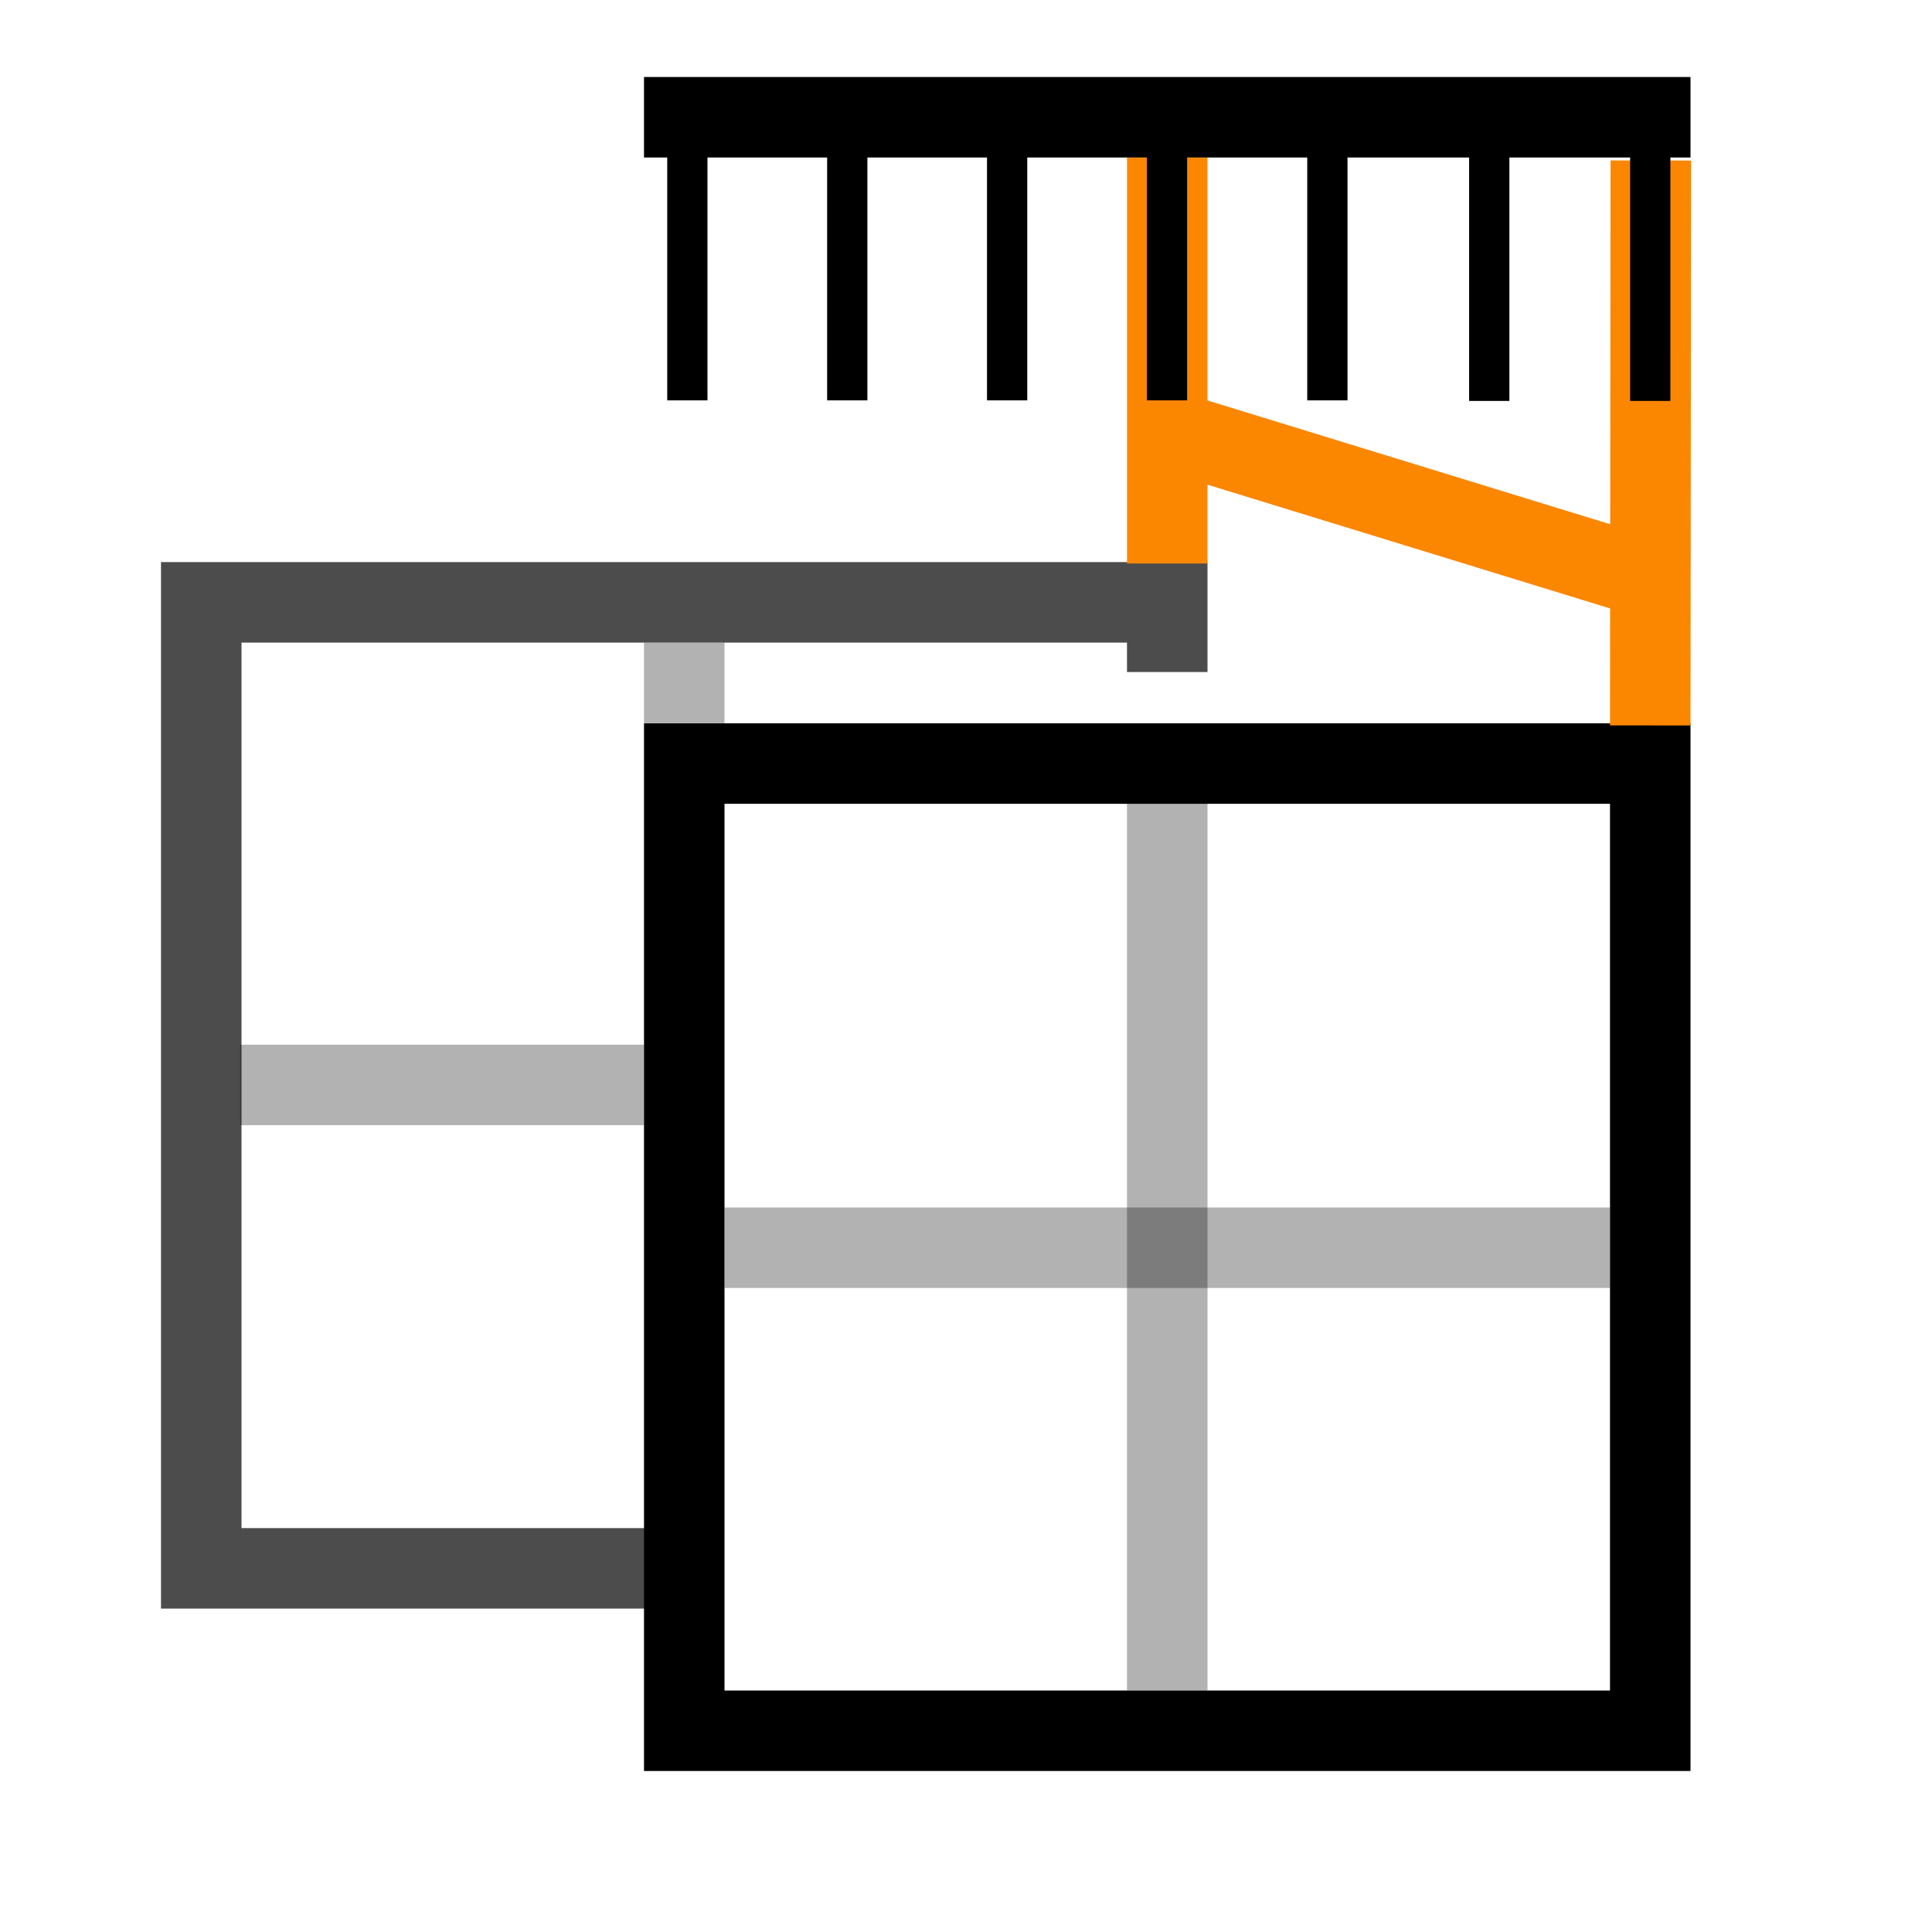
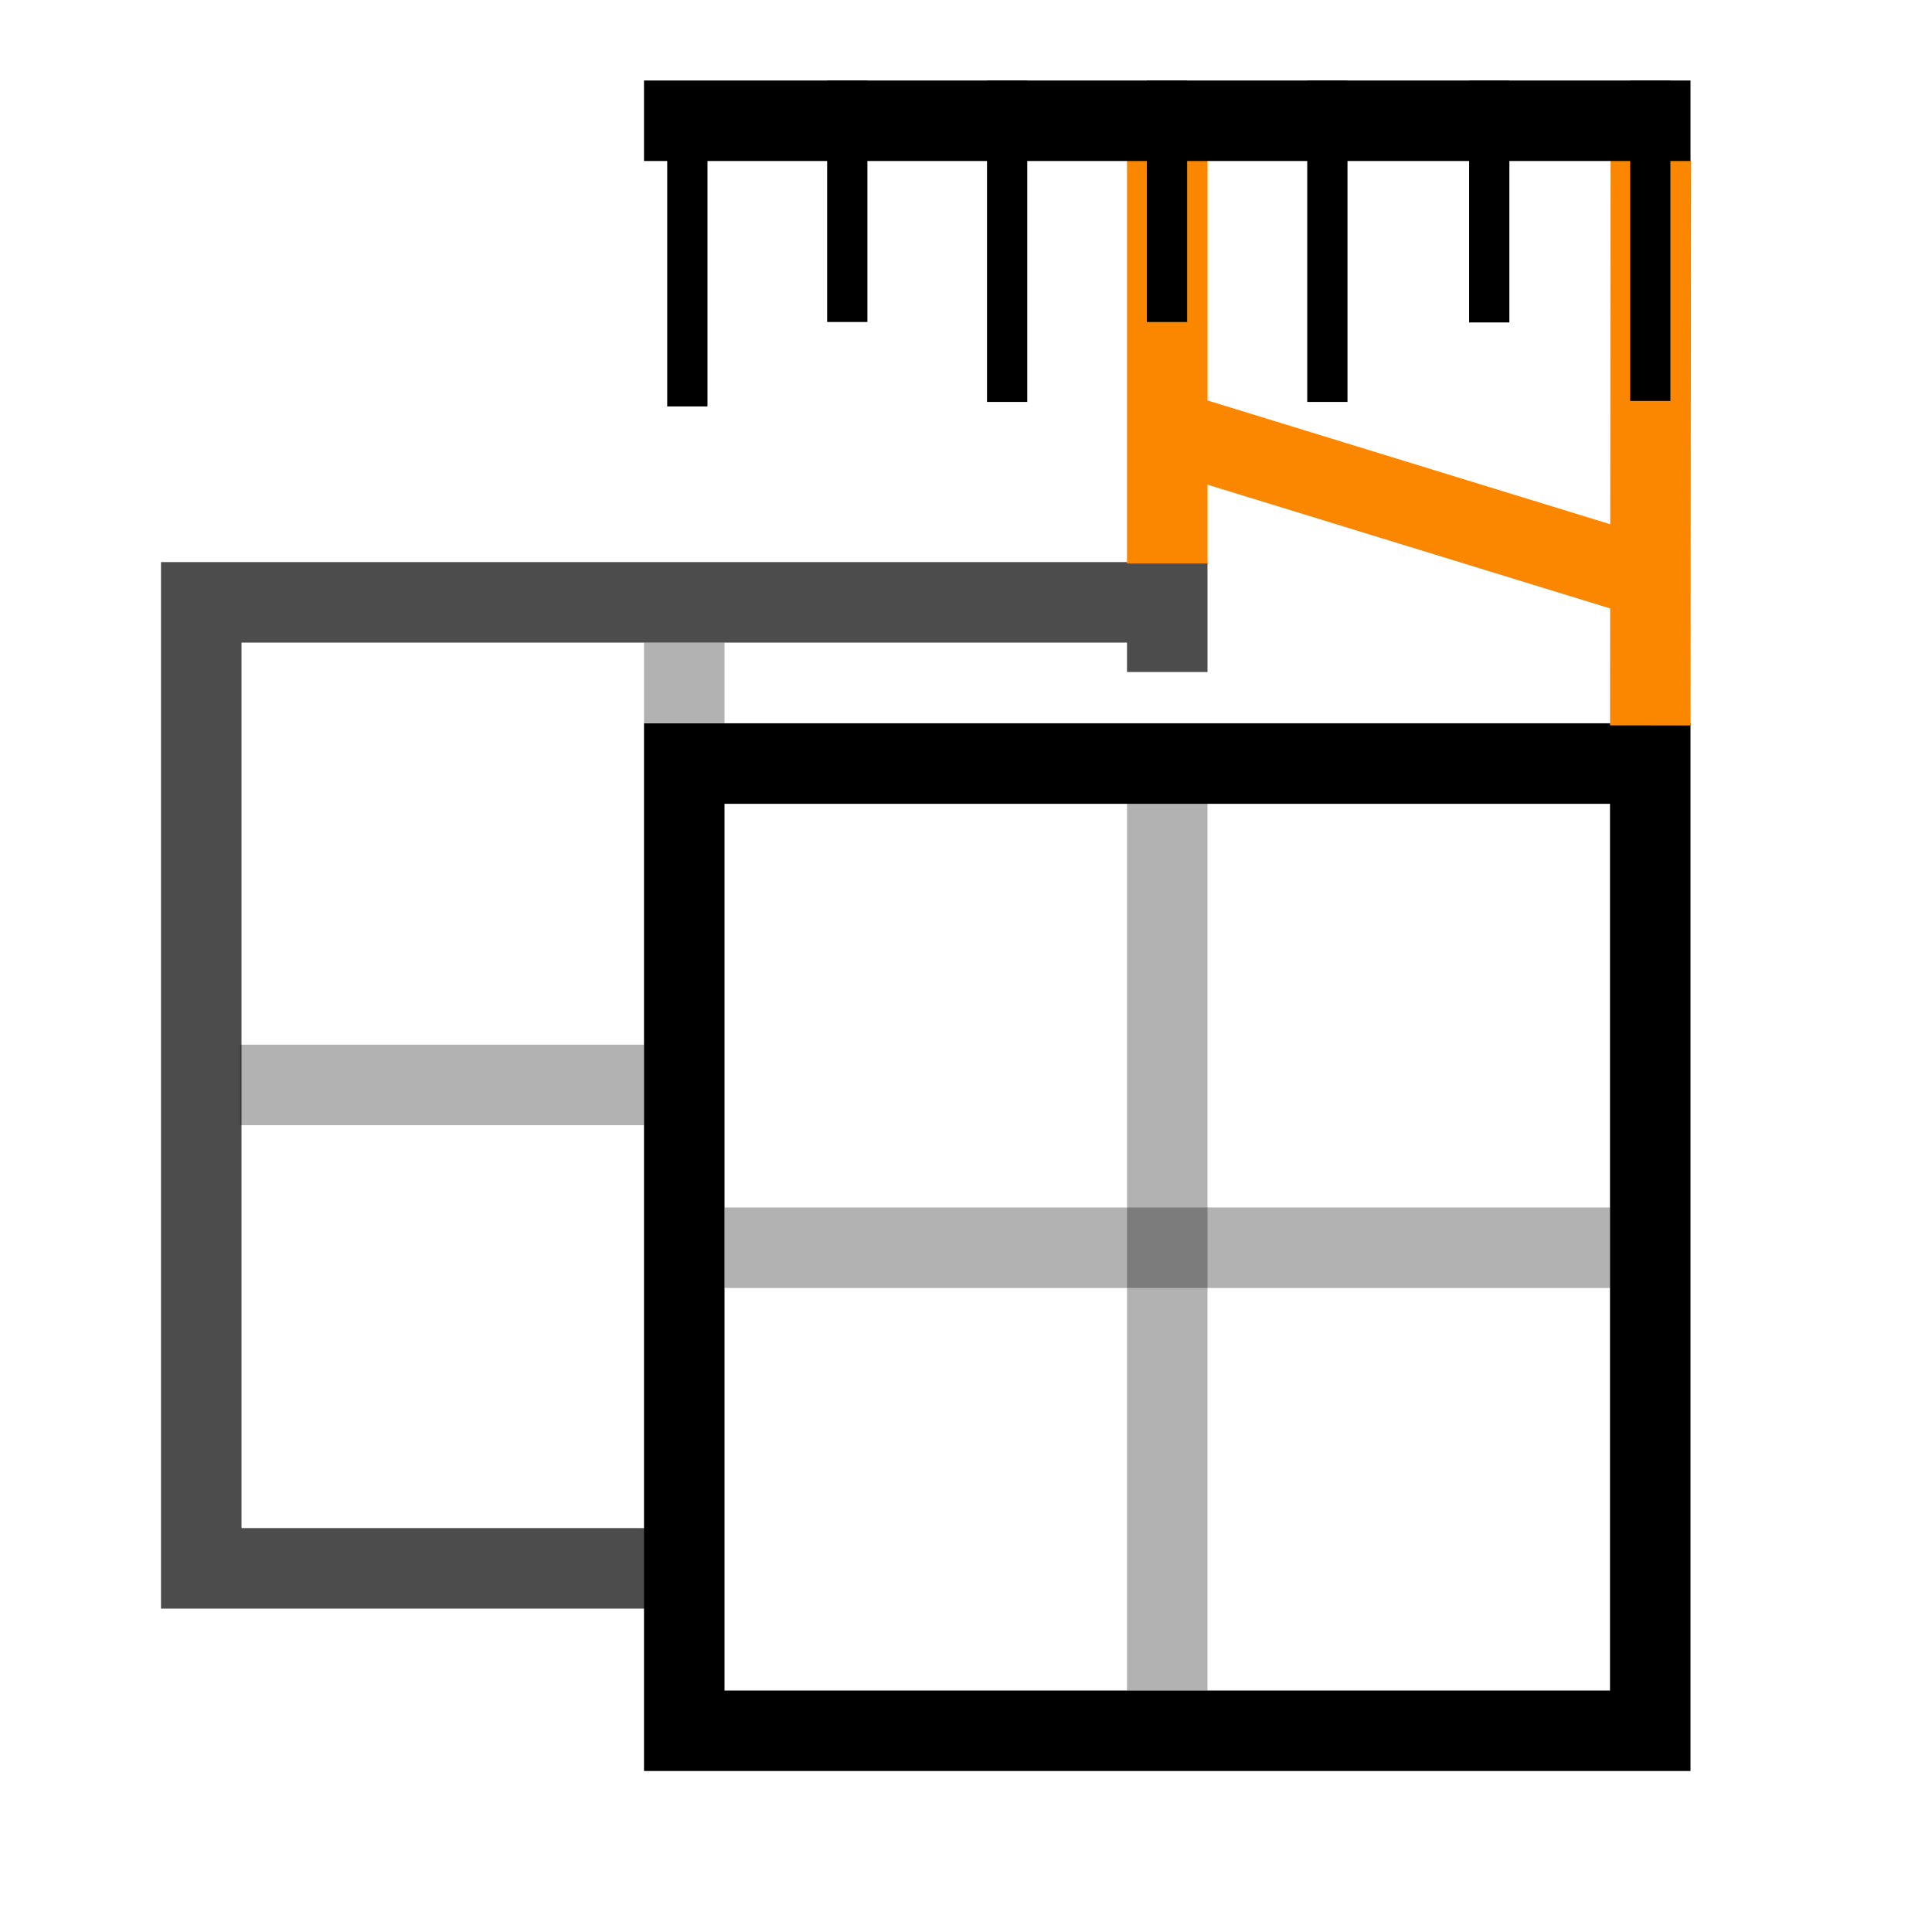
<svg xmlns="http://www.w3.org/2000/svg" width="48" height="48" viewBox="0 0 48 48" version="1.1" id="svg1" xml:space="preserve">
  <defs id="defs1" />
  <g id="DarkThemeEnabledLayer" style="display:inline">
    <path style="fill:none;stroke:#fb8600;stroke-width:2;stroke-linecap:butt;stroke-linejoin:miter;stroke-dasharray:none;stroke-opacity:1" d="M 28.4,10.504 41.4,14.5" id="path13" />
    <path style="display:none;fill:none;stroke:#010101;stroke-width:2;stroke-linecap:round;stroke-linejoin:round;stroke-dasharray:none;stroke-opacity:1" d="m 36.831,11.169 -9.662,9.662" id="path5" />
    <circle style="display:none;opacity:1;fill:#7396df;fill-opacity:0.8;stroke:#010101;stroke-width:2;stroke-linecap:round;stroke-linejoin:round;stroke-dasharray:none;stroke-opacity:1;paint-order:fill markers stroke" id="path6" cx="39" cy="9" r="2" />
    <rect style="display:inline;fill:none;stroke:#000000;stroke-width:2;stroke-linecap:round;stroke-opacity:1;paint-order:fill markers stroke" id="rect1" width="24" height="24.03" x="-41" y="18.97" transform="scale(-1,1)" />
    <path style="display:inline;fill:none;stroke:#000000;stroke-width:2;stroke-linecap:round;stroke-linejoin:miter;stroke-dasharray:none;stroke-opacity:0.7" d="m 29,16.411 v 0.285 -1.731 H 5 v 24 L 16,38.965 v -5e-6 0" id="path2" />
    <path style="display:inline;fill:none;stroke:#000000;stroke-width:2;stroke-linecap:butt;stroke-linejoin:miter;stroke-dasharray:none;stroke-opacity:0.302" d="m 17,15.965 v 2 -0.004" id="path4" />
    <path style="display:inline;fill:none;stroke:#000000;stroke-width:2;stroke-linecap:butt;stroke-linejoin:miter;stroke-dasharray:none;stroke-opacity:0.302" d="M 5.965,26.955 H 16" id="path7" />
    <path style="display:inline;fill:none;stroke:#000000;stroke-width:2;stroke-linecap:butt;stroke-linejoin:miter;stroke-dasharray:none;stroke-opacity:0.302" d="M 29,19.947 V 42" id="path8" />
    <path style="display:inline;fill:none;stroke:#000000;stroke-width:2;stroke-linecap:butt;stroke-linejoin:miter;stroke-dasharray:none;stroke-opacity:0.302" d="M 18,31 H 40" id="path9" />
    <path style="fill:none;stroke:#fb8600;stroke-width:2;stroke-linecap:butt;stroke-linejoin:miter;stroke-dasharray:none;stroke-opacity:1" d="M 29,3.913 V 14 14" id="path3" />
    <path style="fill:none;stroke:#fb8600;stroke-width:2;stroke-linecap:butt;stroke-linejoin:miter;stroke-dasharray:none;stroke-opacity:1" d="m 41.014,3.987 -0.014,14.036" id="path10" />
    <g id="g12" transform="translate(14.08445,13.94901)" style="display:none">
      <g id="g11" transform="matrix(1,0,0,0.925694,0,-0.2946428)" style="stroke-width:1.039">
        <text xml:space="preserve" style="font-size:13.938px;line-height:1.25;font-family:'Lucida Grande';-inkscape-font-specification:'Lucida Grande';stroke-width:1.039" x="6.098" y="-3.454" id="text1" transform="scale(0.8710996,1.147974)">
          <tspan id="tspan1" x="6.098" y="-3.454" style="font-size:13.938px;stroke-width:1.039">m</tspan>
        </text>
        <text xml:space="preserve" style="font-size:13.938px;line-height:1.25;font-family:'Lucida Grande';-inkscape-font-specification:'Lucida Grande';stroke-width:1.039" x="19.761" y="-3.454" id="text2" transform="scale(0.8710996,1.147974)">
          <tspan id="tspan2" x="19.761" y="-3.454" style="font-size:13.938px;stroke-width:1.039">m</tspan>
        </text>
      </g>
      <path style="fill:none;stroke:#000000;stroke-width:2;stroke-linecap:butt;stroke-linejoin:miter;stroke-dasharray:none;stroke-opacity:1" d="M 6,-10.988 H 27.816" id="path11" />
    </g>
-     <path style="fill:none;stroke:#000000;stroke-width:1px;stroke-linecap:butt;stroke-linejoin:miter;stroke-opacity:1" d="M 28.994,9.947 V 1.986" id="path15" />
-     <path style="fill:none;stroke:#000000;stroke-width:1px;stroke-linecap:butt;stroke-linejoin:miter;stroke-opacity:1" d="M 32.978,9.947 V 1.986" id="path16" />
-     <path style="display:inline;fill:none;stroke:#000000;stroke-width:1px;stroke-linecap:butt;stroke-linejoin:miter;stroke-opacity:1" d="M 37,9.961 V 2" id="path16-7" />
+     <path style="fill:none;stroke:#000000;stroke-width:1px;stroke-linecap:butt;stroke-linejoin:miter;stroke-opacity:1" d="M 28.994,8 V 2" id="path15" />
+     <path style="fill:none;stroke:#000000;stroke-width:1px;stroke-linecap:butt;stroke-linejoin:miter;stroke-opacity:1" d="M 32.978,9.986 V 2" id="path16" />
+     <path style="display:inline;fill:none;stroke:#000000;stroke-width:1px;stroke-linecap:butt;stroke-linejoin:miter;stroke-opacity:1" d="M 37,8.011 V 2" id="path16-7" />
    <path style="display:inline;fill:#000000;stroke:#000000;stroke-width:1px;stroke-linecap:butt;stroke-linejoin:miter;stroke-opacity:1" d="M 41,9.961 V 2" id="path16-70" />
-     <path style="fill:none;stroke:#000000;stroke-width:2;stroke-linecap:butt;stroke-linejoin:miter;stroke-dasharray:none;stroke-opacity:1" d="M 16,2.913 H 42" id="path18" />
-     <path style="display:inline;fill:none;stroke:#000000;stroke-width:1px;stroke-linecap:butt;stroke-linejoin:miter;stroke-opacity:1" d="M 21.05,9.947 V 1.986" id="path16-0" />
-     <path style="display:inline;fill:none;stroke:#000000;stroke-width:1px;stroke-linecap:butt;stroke-linejoin:miter;stroke-opacity:1" d="M 17.077,9.947 V 1.986" id="path16-1" />
-     <path style="fill:none;stroke:#000000;stroke-width:1px;stroke-linecap:butt;stroke-linejoin:miter;stroke-opacity:1" d="M 25.022,9.947 V 1.986" id="path20" />
+     <path style="fill:none;stroke:#000000;stroke-width:2;stroke-linecap:butt;stroke-linejoin:miter;stroke-dasharray:none;stroke-opacity:1" d="M 16,3 H 42" id="path18" />
+     <path style="display:inline;fill:none;stroke:#000000;stroke-width:1px;stroke-linecap:butt;stroke-linejoin:miter;stroke-opacity:1" d="M 21.05,8 V 2" id="path16-0" />
+     <path style="display:inline;fill:none;stroke:#000000;stroke-width:1px;stroke-linecap:butt;stroke-linejoin:miter;stroke-opacity:1" d="m 17.077,10.098 v -8" id="path16-1" />
+     <path style="fill:none;stroke:#000000;stroke-width:1px;stroke-linecap:butt;stroke-linejoin:miter;stroke-opacity:1" d="M 25.022,9.986 V 2" id="path20" />
  </g>
</svg>
